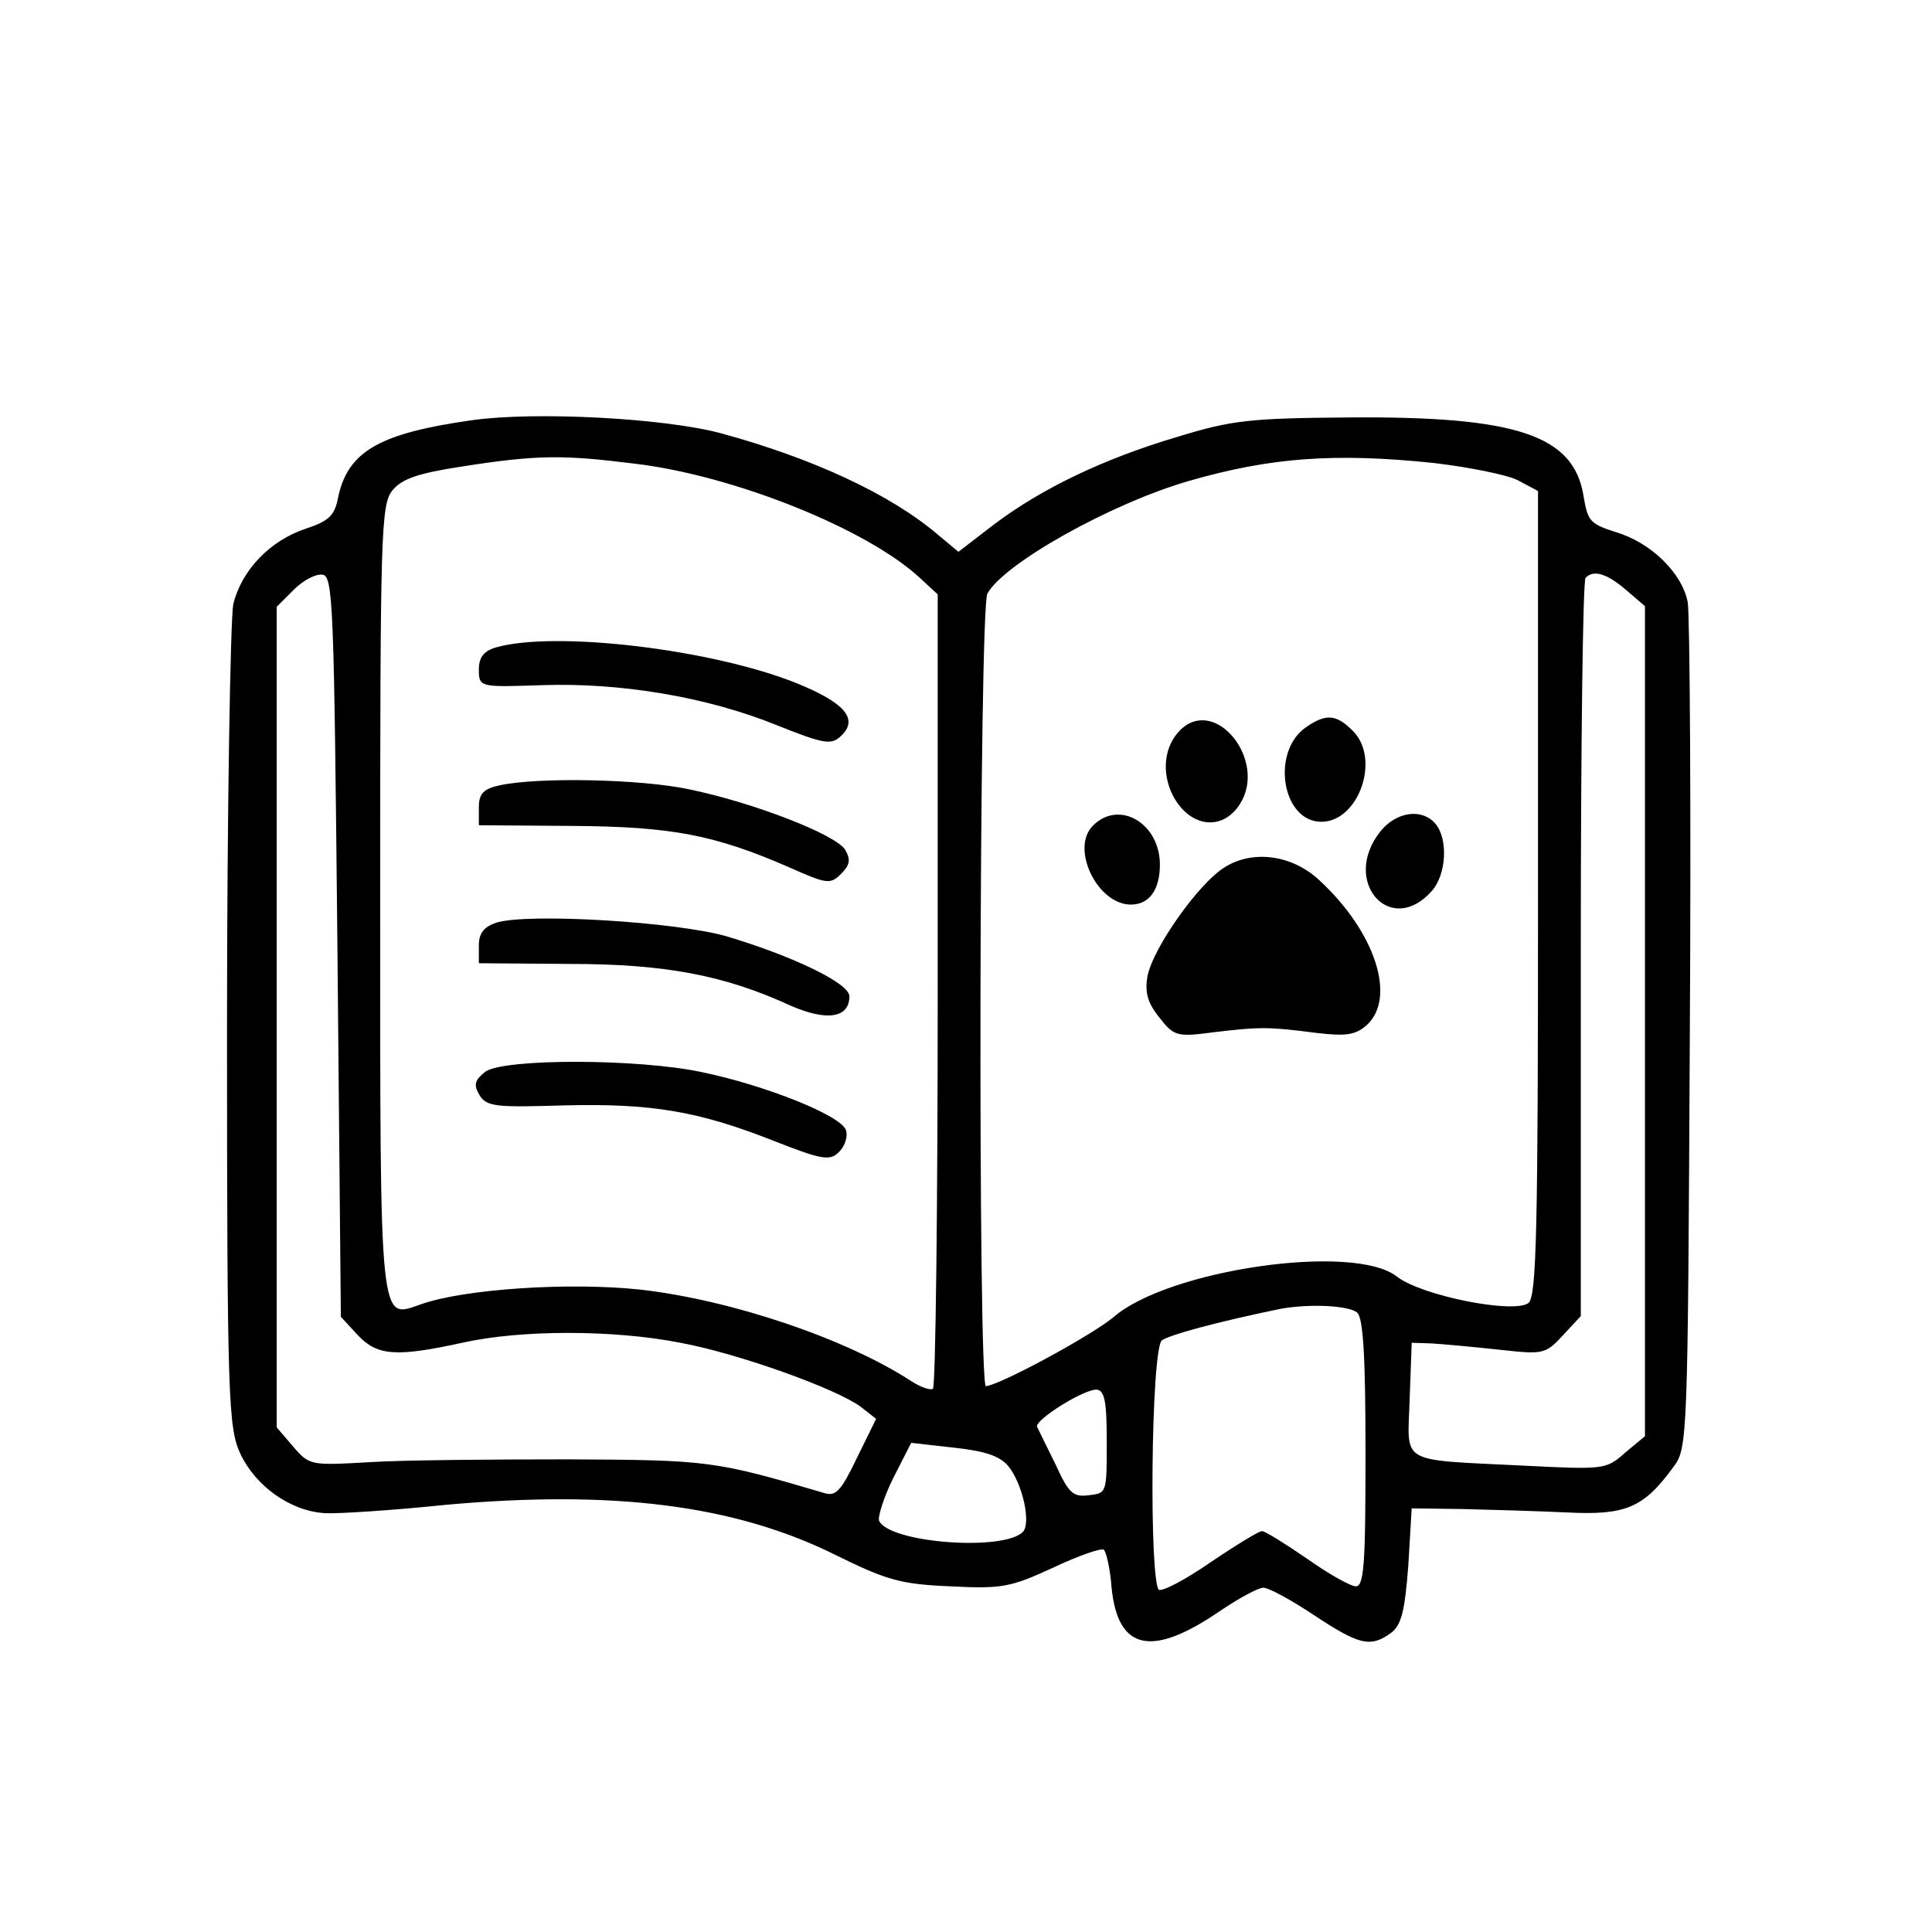
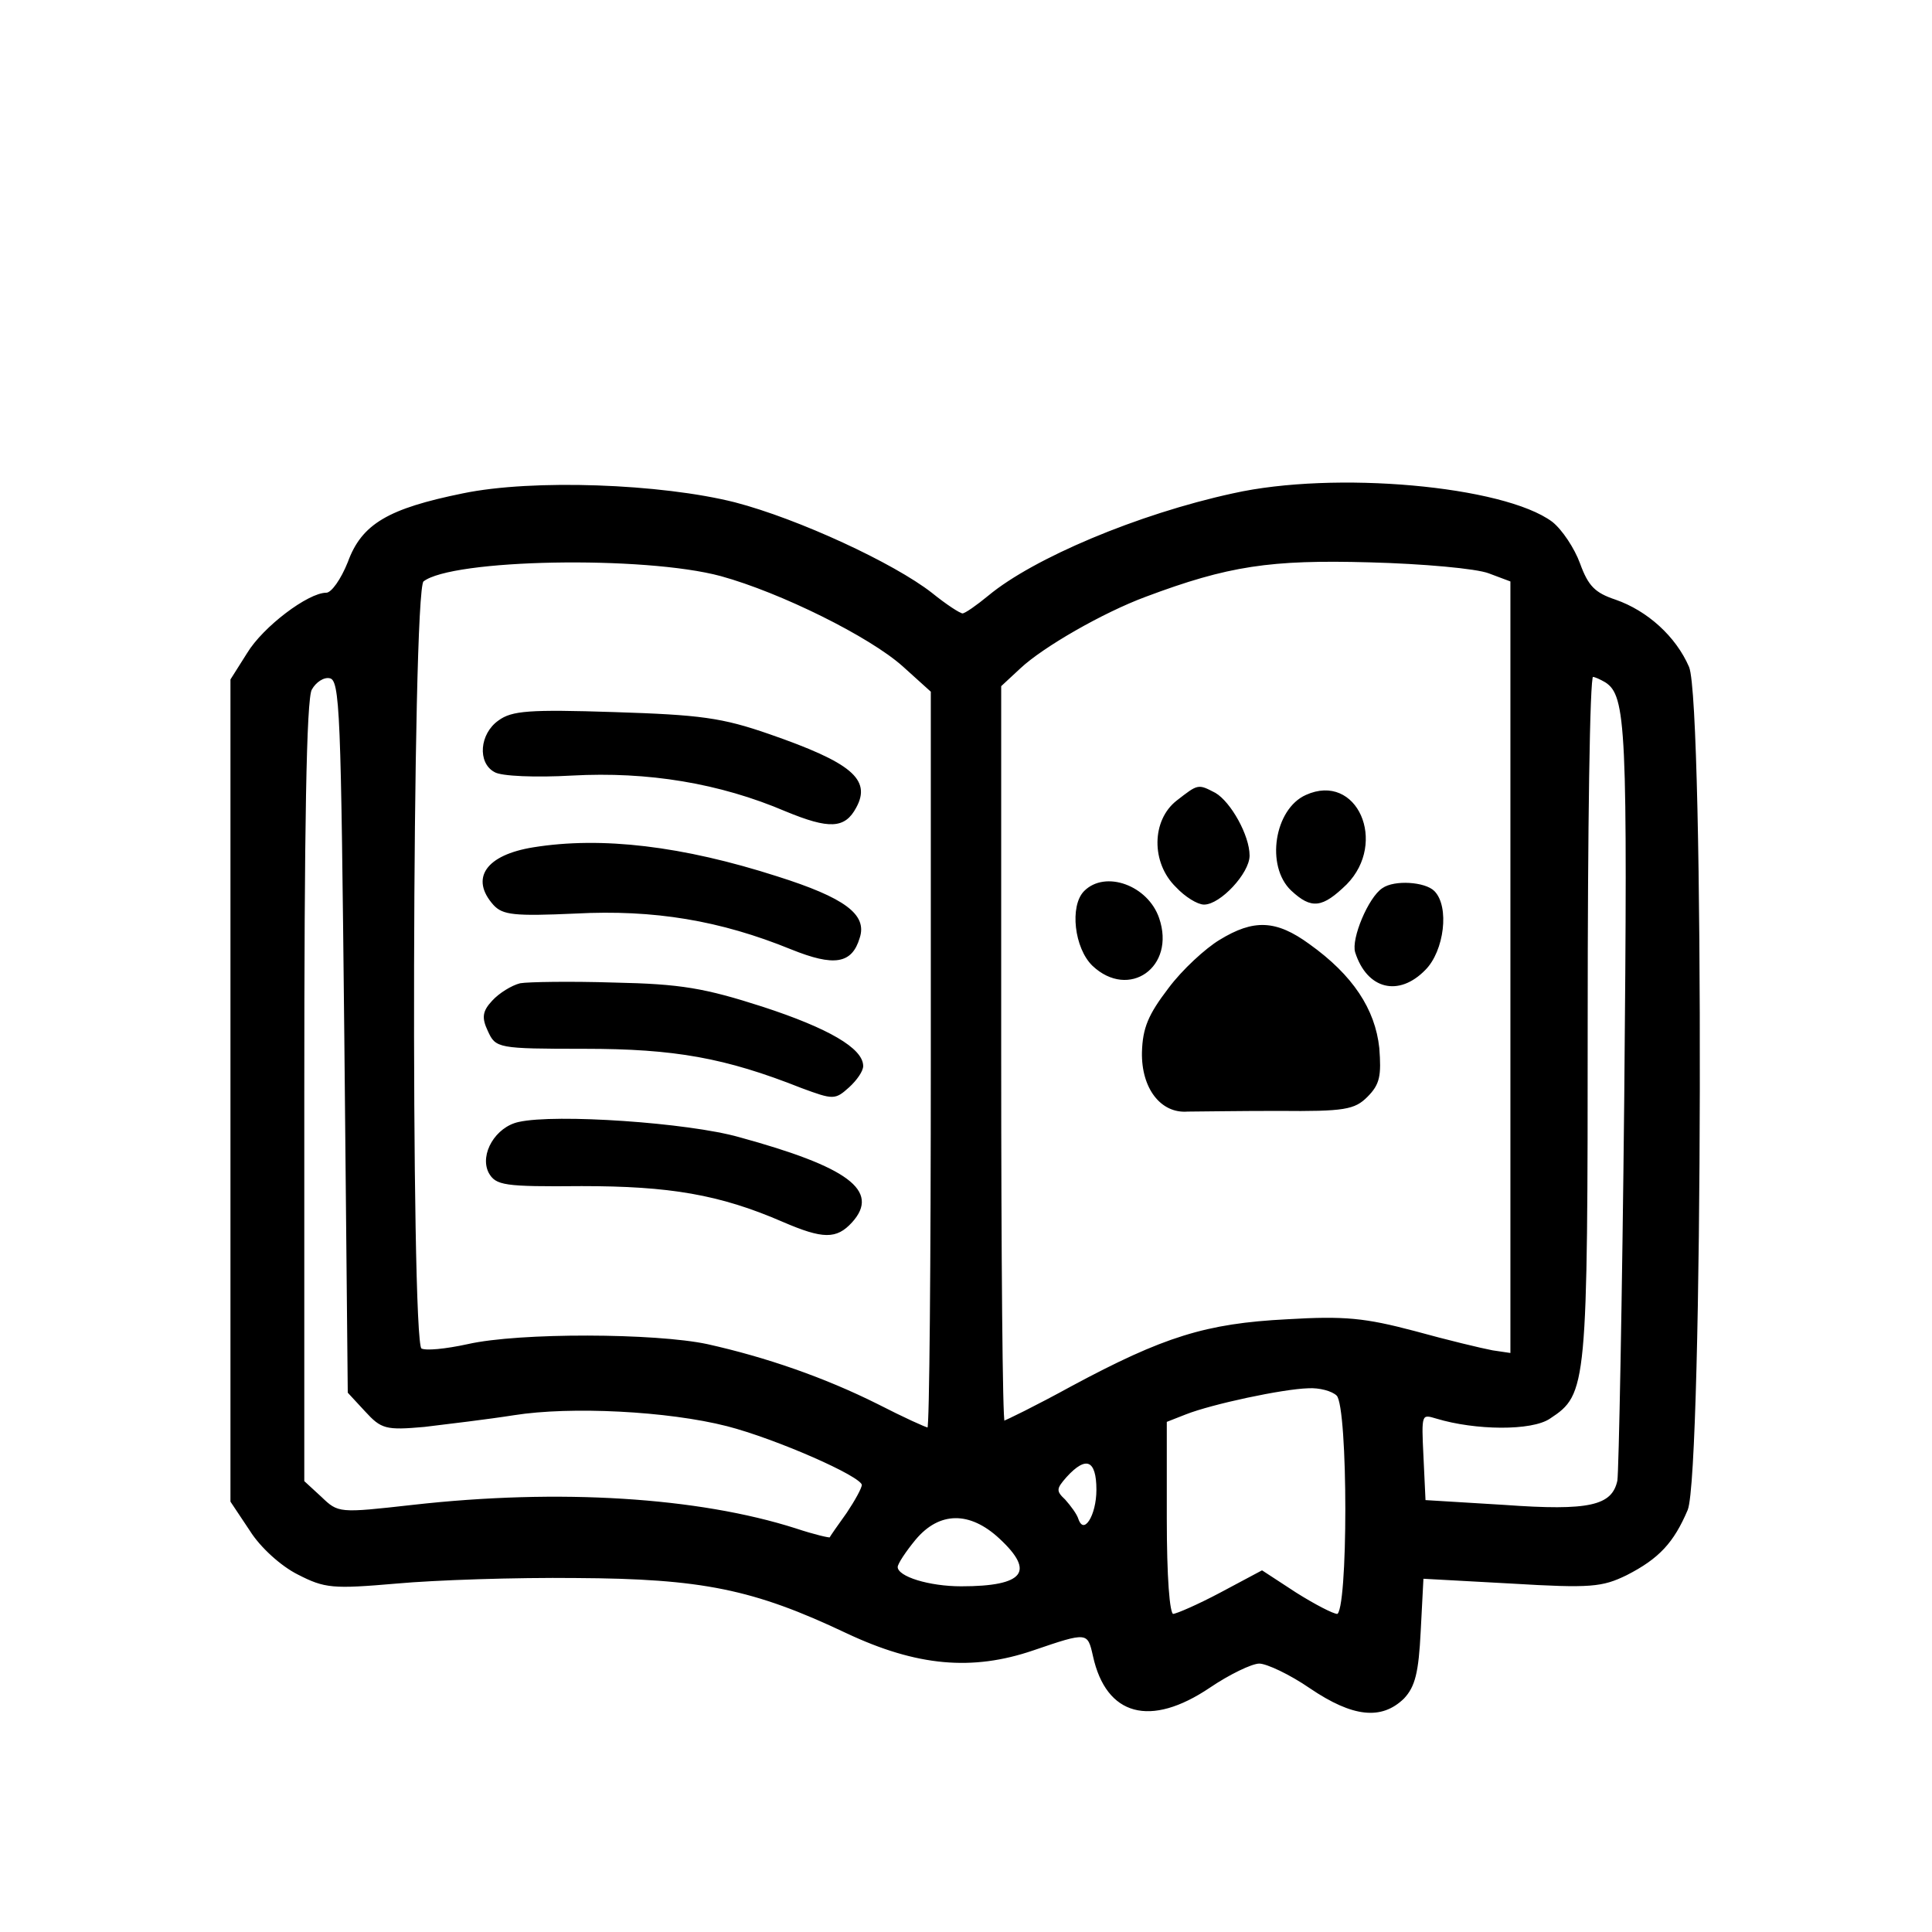
<svg xmlns="http://www.w3.org/2000/svg" version="1.0" width="280pt" height="280pt" viewBox="0 0 280 280" preserveAspectRatio="xMidYMid meet">
  <g transform="translate(0,280) scale(0.1,-0.1)" fill="currentColor" stroke="currentColor" stroke-width="2" stroke-linejoin="round" stroke-linecap="round">
-     <path d="M684 2190 c-134 -19 -179 -45 -193 -111 -5 -27 -14 -35 -47 -46 -52 -17 -93 -60 -105 -109 -4 -22 -9 -298 -9 -614 0 -539 2 -578 19 -616 22 -47 72 -83 122 -86 19 -1 97 4 174 12 244 22 419 0 565 -72 75 -37 95 -43 167 -46 76 -4 88 -1 149 27 36 17 70 29 74 26 4 -2 10 -28 12 -56 9 -90 57 -100 154 -34 28 19 57 35 65 35 8 0 41 -18 74 -40 65 -43 81 -47 110 -26 15 11 20 31 25 97 l5 84 75 -1 c41 -1 109 -3 152 -5 83 -4 109 6 152 65 21 27 21 39 24 624 2 328 0 611 -3 629 -8 42 -53 86 -104 101 -37 12 -41 16 -47 53 -14 87 -95 115 -339 113 -143 -1 -170 -4 -248 -28 -108 -32 -197 -75 -266 -127 l-52 -40 -30 25 c-69 59 -182 111 -314 147 -81 22 -269 32 -361 19z m236 -61 c144 -17 338 -95 414 -166 l26 -24 0 -573 c0 -315 -3 -576 -7 -579 -3 -4 -18 1 -32 10 -95 62 -261 118 -393 133 -103 11 -254 1 -317 -21 -63 -22 -61 -39 -61 592 0 529 1 568 18 589 14 17 37 25 102 35 109 17 146 17 250 4z m1158 1 c51 -6 106 -17 122 -25 l30 -16 0 -583 c0 -491 -2 -585 -14 -595 -20 -17 -156 10 -192 38 -62 49 -331 10 -410 -59 -31 -26 -167 -100 -186 -100 -12 0 -10 1127 2 1150 24 44 179 131 293 164 118 34 211 41 355 26z m-1588 -702 l5 -536 24 -26 c28 -30 55 -32 151 -11 85 19 219 19 316 0 86 -16 227 -67 262 -93 l23 -18 -28 -57 c-23 -48 -31 -57 -48 -52 -159 47 -168 48 -370 49 -110 0 -240 -1 -288 -4 -87 -5 -89 -5 -113 23 l-24 28 0 595 0 595 25 25 c14 14 33 24 43 22 16 -3 17 -42 22 -540z m1867 518 l28 -24 0 -602 0 -602 -29 -24 c-28 -25 -31 -25 -150 -19 -182 9 -167 1 -164 98 l3 82 30 -1 c17 -1 60 -5 97 -9 64 -7 67 -7 92 20 l26 28 0 532 c0 292 3 535 7 538 12 13 32 7 60 -17z m-389 -1048 c9 -9 12 -68 12 -205 0 -162 -2 -193 -15 -193 -8 0 -40 18 -71 40 -32 22 -61 40 -65 40 -4 0 -37 -20 -74 -45 -36 -25 -70 -43 -76 -40 -15 10 -12 350 4 363 10 8 80 27 172 46 43 8 102 5 113 -6z m-363 -188 c0 -74 0 -75 -27 -78 -23 -3 -30 3 -49 45 -13 26 -25 51 -27 55 -5 10 70 57 88 55 12 -2 15 -18 15 -77z m-143 -34 c21 -26 34 -84 21 -97 -29 -29 -197 -16 -210 17 -2 6 7 35 21 63 l26 51 62 -7 c46 -5 67 -12 80 -27z M720 1861 c-18 -5 -25 -14 -25 -31 0 -25 0 -25 90 -22 114 4 240 -17 341 -58 70 -28 79 -29 93 -15 24 23 4 46 -65 74 -122 49 -348 76 -434 52z M725 1661 c-24 -5 -30 -12 -30 -31 l0 -25 135 -1 c144 -1 206 -13 314 -60 54 -24 59 -25 74 -10 13 13 14 20 6 34 -14 22 -133 68 -225 87 -70 15 -218 18 -274 6z M720 1462 c-18 -6 -25 -15 -25 -32 l0 -25 130 -1 c138 0 224 -16 320 -60 52 -23 85 -19 85 12 0 18 -80 57 -177 86 -73 21 -286 34 -333 20z M704 1246 c-15 -12 -17 -18 -8 -33 10 -16 24 -17 122 -14 126 3 194 -8 305 -52 69 -27 80 -29 93 -15 8 8 12 22 9 30 -8 21 -116 64 -207 83 -93 20 -287 20 -314 1z M1711 1741 c-23 -23 -27 -61 -10 -94 24 -45 70 -51 95 -12 40 62 -35 156 -85 106z M1893 1745 c-50 -35 -34 -135 22 -135 53 0 85 90 45 130 -24 24 -38 25 -67 5z M1585 1603 c-33 -32 6 -113 54 -113 26 0 41 21 41 57 0 59 -58 93 -95 56z M2001 1594 c-56 -71 14 -151 73 -85 21 23 24 74 6 96 -19 23 -56 18 -79 -11z M1775 1542 c-37 -23 -103 -116 -111 -157 -4 -23 0 -38 17 -59 21 -27 25 -28 78 -21 67 8 80 8 149 -1 43 -5 56 -3 72 11 43 39 12 134 -68 208 -39 37 -96 45 -137 19z" />
+     <path d="M671 2084 c-108 -22 -146 -44 -166 -99 -10 -25 -24 -45 -32 -45 -26 0 -91 -49 -114 -87 l-24 -38 0 -596 0 -595 28 -42 c15 -24 45 -51 69 -63 39 -20 50 -21 143 -13 55 5 172 9 260 8 182 -1 257 -16 392 -80 102 -48 182 -55 270 -25 79 27 80 27 88 -9 19 -86 82 -103 168 -45 28 19 61 35 72 35 11 0 45 -16 74 -36 62 -42 103 -46 135 -15 16 17 21 37 24 97 l4 77 128 -7 c116 -7 132 -5 167 12 47 24 68 47 88 94 22 54 24 1168 2 1221 -19 44 -60 81 -106 97 -30 10 -40 20 -52 53 -8 22 -26 49 -40 60 -70 52 -315 74 -462 41 -138 -30 -289 -94 -354 -148 -17 -14 -34 -26 -38 -26 -4 0 -24 13 -45 30 -55 43 -193 107 -285 131 -107 27 -293 34 -394 13z m374 -118 c87 -24 216 -88 264 -131 l41 -37 0 -534 c0 -294 -2 -534 -5 -534 -3 0 -36 15 -73 34 -78 39 -162 68 -247 87 -75 16 -272 17 -347 0 -32 -7 -62 -10 -68 -6 -16 10 -14 1100 3 1113 41 33 321 38 432 8z m1113 4 l32 -12 0 -560 0 -560 -27 4 c-16 3 -66 15 -113 28 -72 19 -101 22 -185 17 -117 -6 -178 -25 -312 -97 -51 -28 -96 -50 -98 -50 -3 0 -5 240 -5 533 l0 533 28 26 c33 31 120 81 182 104 120 45 181 54 325 50 77 -2 155 -9 173 -16z m-1658 -672 l5 -516 25 -27 c23 -25 29 -27 85 -22 33 4 92 11 130 17 82 13 223 6 309 -16 70 -18 196 -73 196 -86 0 -5 -10 -23 -22 -41 -13 -18 -24 -34 -25 -36 -1 -1 -23 4 -50 13 -141 45 -342 58 -555 34 -107 -12 -108 -12 -133 12 l-25 23 0 564 c0 381 3 571 11 584 6 11 18 19 27 17 16 -3 17 -46 22 -520z m1827 514 c31 -20 33 -65 28 -601 -3 -295 -8 -545 -10 -557 -8 -37 -41 -45 -165 -36 l-115 7 -3 64 c-3 62 -3 63 20 56 56 -17 138 -18 164 0 53 35 54 43 54 580 0 272 3 495 8 495 4 0 12 -4 19 -8z m-389 -1034 c17 -17 17 -318 0 -318 -6 0 -33 14 -60 31 l-49 32 -60 -32 c-32 -17 -64 -31 -69 -31 -6 0 -10 55 -10 140 l0 140 28 11 c38 15 141 37 178 38 16 1 35 -4 42 -11z m-348 -137 c0 -38 -19 -68 -28 -43 -2 7 -11 19 -19 28 -14 13 -13 17 2 34 29 32 45 25 45 -19z m-141 -70 c53 -49 36 -71 -56 -71 -46 0 -93 14 -93 29 0 5 12 23 26 40 35 42 80 42 123 2z M723 1755 c-27 -19 -30 -60 -6 -73 9 -6 60 -8 112 -5 110 6 214 -11 310 -52 63 -26 85 -25 101 5 22 40 -7 64 -125 105 -69 24 -100 28 -225 32 -123 4 -148 2 -167 -12z M773 1571 c-68 -11 -91 -44 -57 -82 13 -14 29 -16 118 -12 114 6 210 -10 313 -52 62 -25 87 -21 98 16 11 33 -21 57 -119 88 -137 44 -254 58 -353 42z M754 1374 c-12 -3 -30 -14 -40 -25 -14 -15 -15 -24 -6 -43 11 -24 13 -25 139 -25 131 0 204 -13 315 -57 46 -17 48 -17 68 1 11 10 20 23 20 30 0 25 -50 54 -145 85 -84 27 -118 33 -215 35 -63 2 -125 1 -136 -1z M752 1173 c-33 -7 -56 -46 -43 -72 10 -18 21 -20 134 -19 127 0 200 -12 292 -52 58 -25 77 -25 99 -1 41 45 -6 79 -163 122 -74 21 -266 34 -319 22z M1706 1639 c-36 -28 -37 -89 -1 -124 13 -14 31 -25 40 -25 23 0 65 45 65 70 0 29 -27 77 -49 90 -25 13 -24 13 -55 -11z M1893 1647 c-45 -20 -58 -102 -21 -137 29 -27 44 -25 79 9 59 60 15 161 -58 128z M1572 1508 c-21 -21 -14 -82 12 -107 52 -49 119 -2 95 68 -16 47 -77 69 -107 39z M2004 1512 c-20 -13 -45 -73 -39 -92 17 -53 62 -64 100 -25 27 27 35 91 13 113 -13 13 -57 16 -74 4z M1768 1437 c-20 -12 -54 -43 -74 -70 -29 -38 -37 -57 -38 -92 -1 -52 27 -88 65 -85 13 0 72 1 132 1 96 -1 110 2 128 20 18 18 20 30 17 70 -6 56 -38 105 -101 150 -48 35 -80 36 -129 6z" />
  </g>
</svg>
